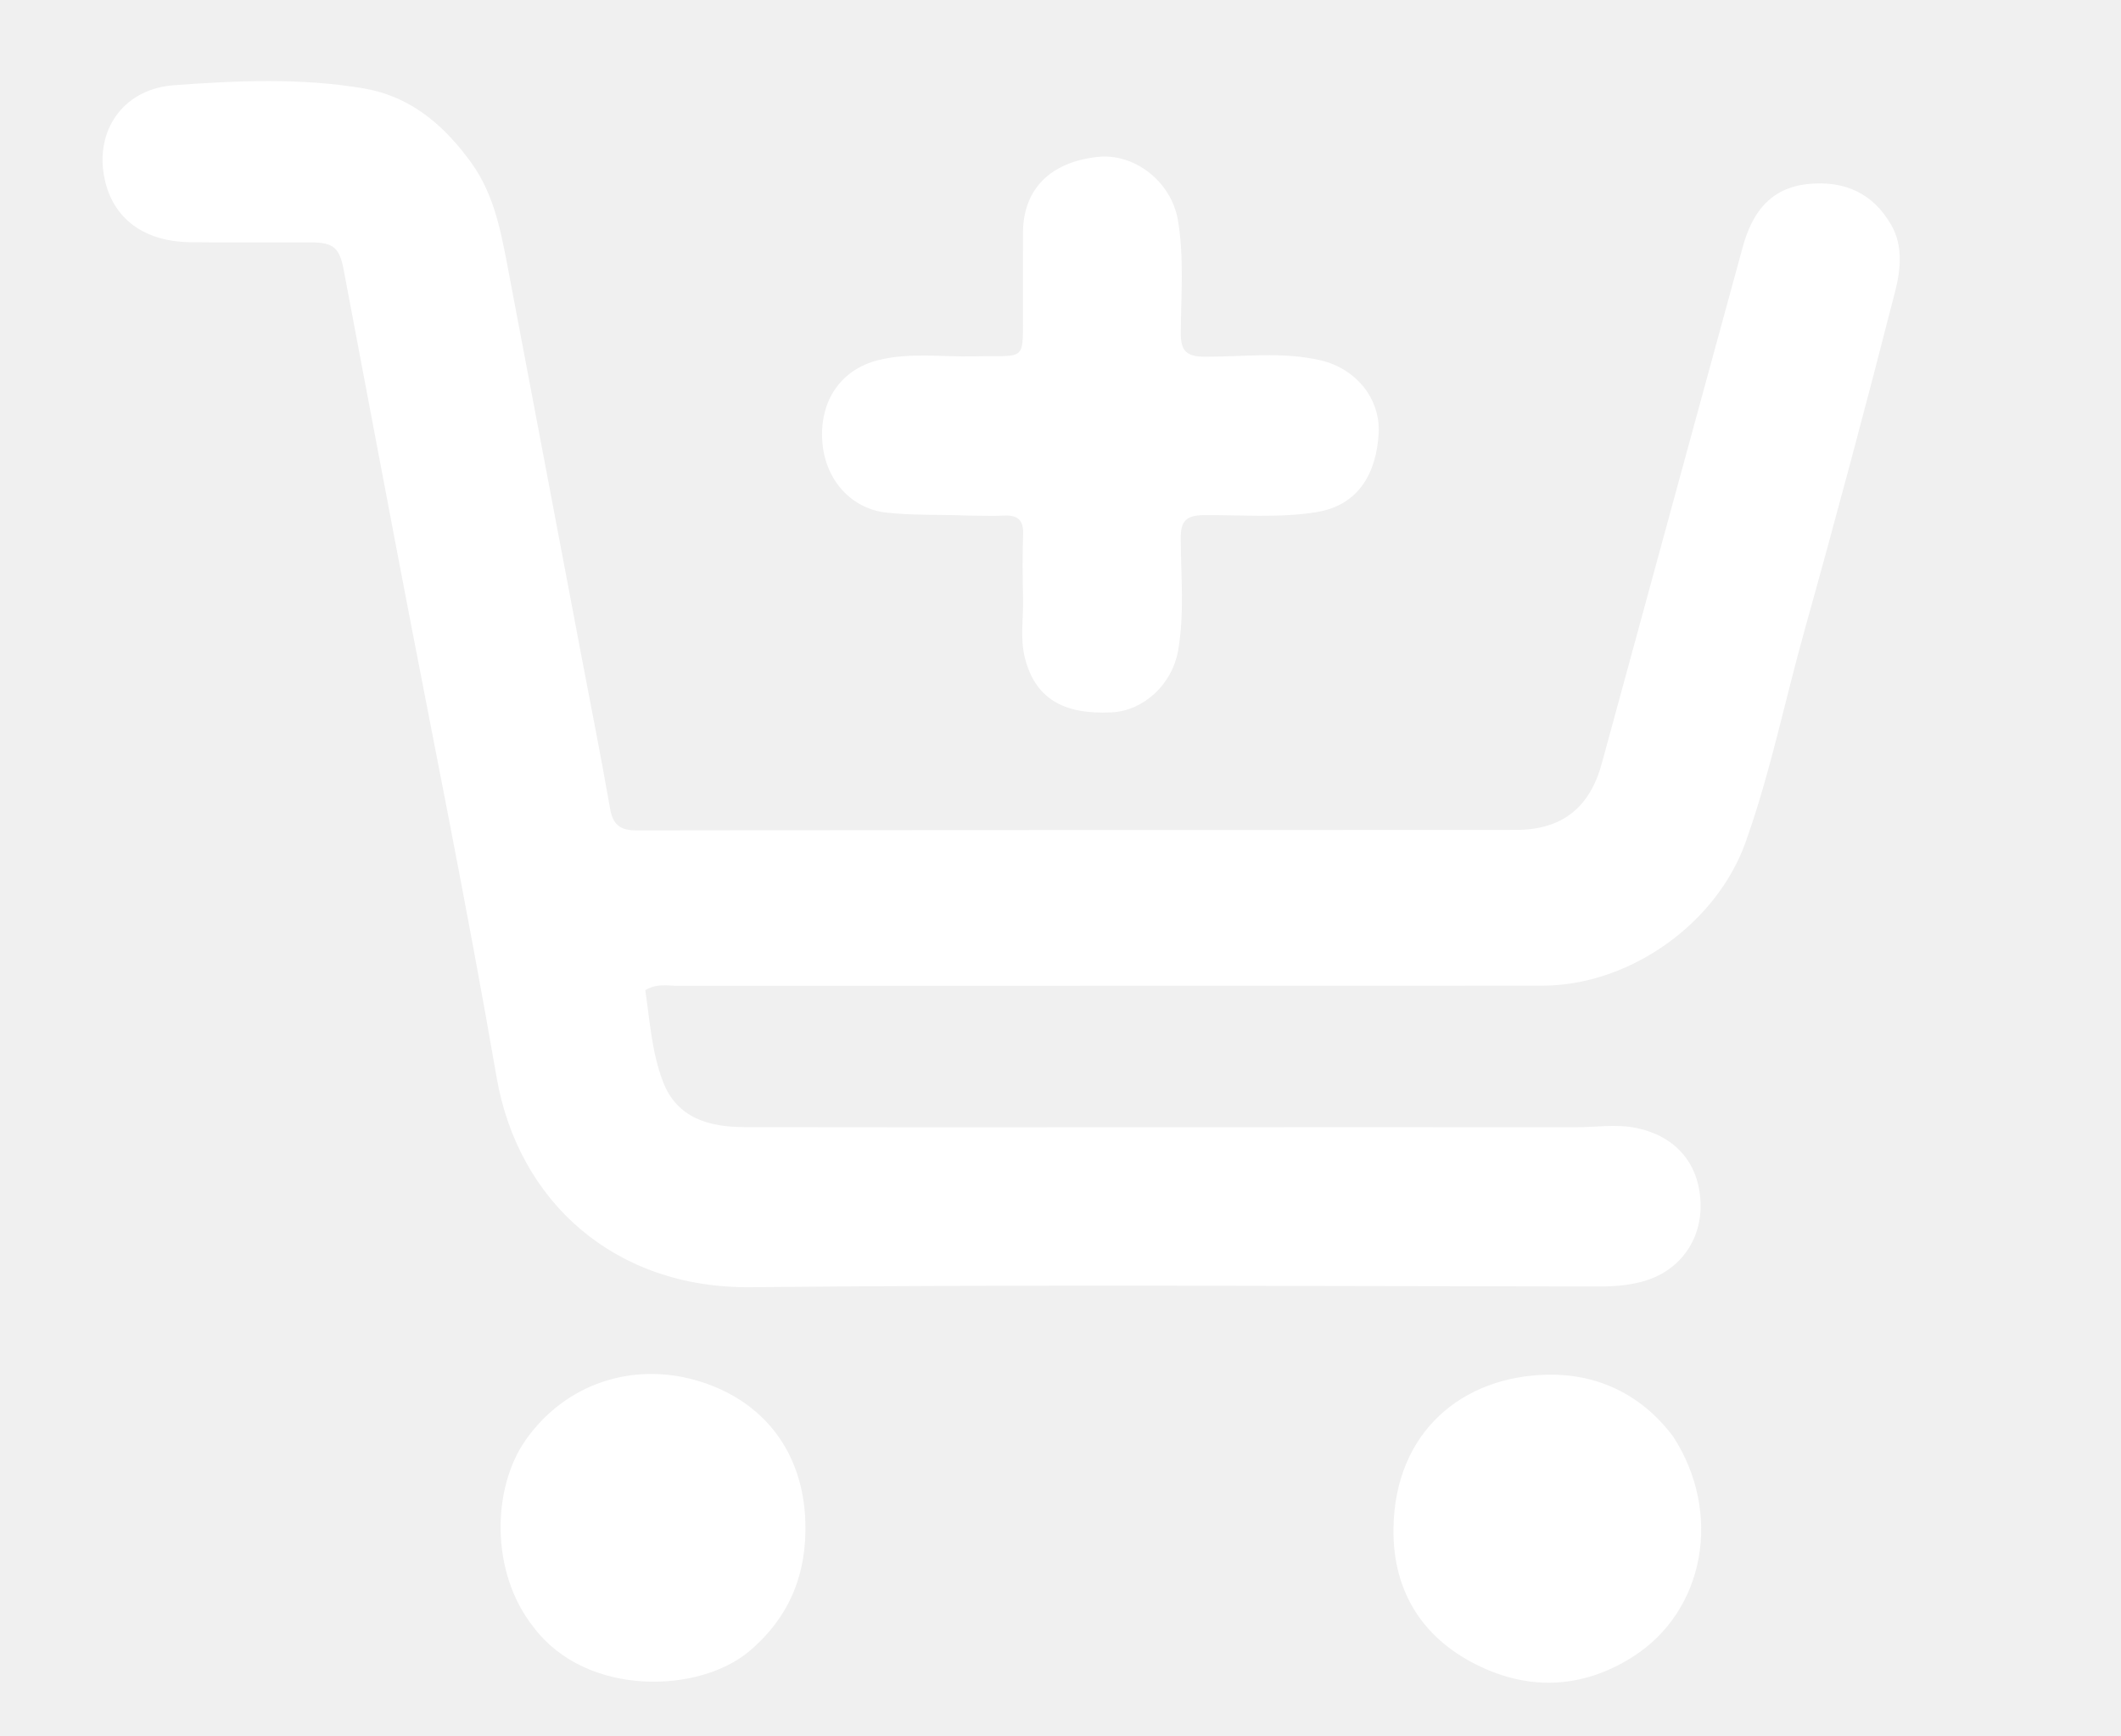
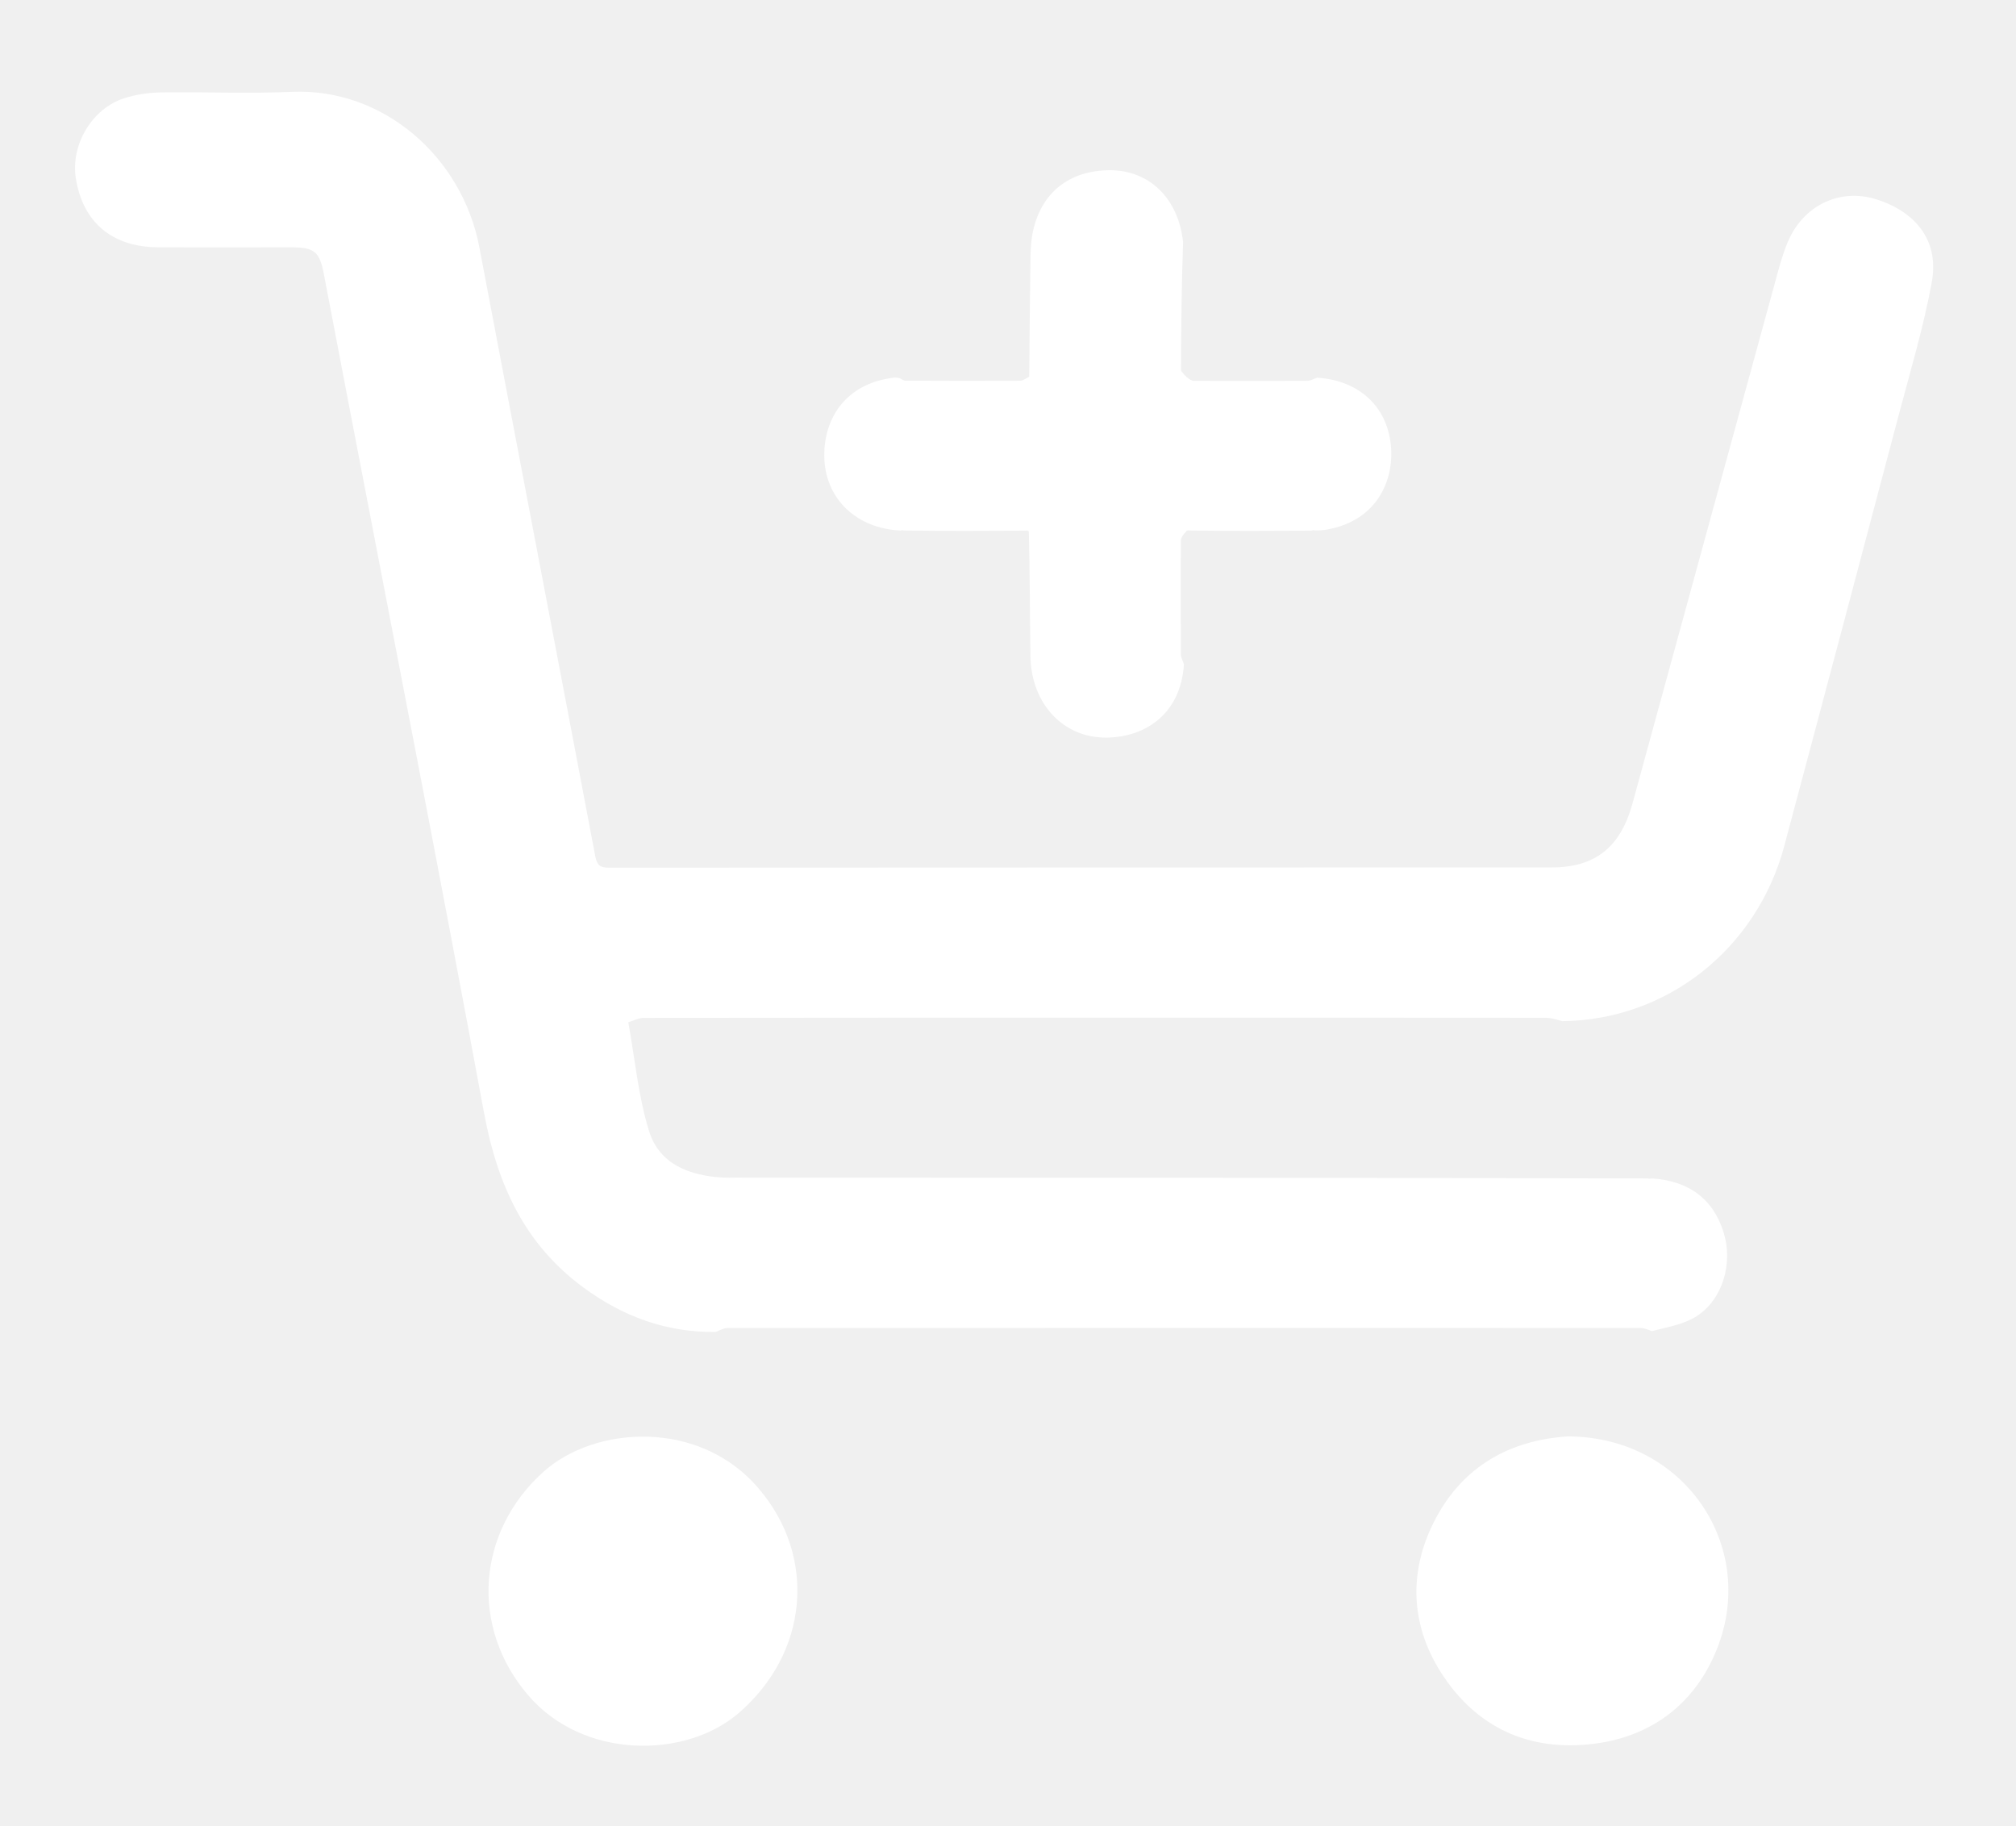
- <svg xmlns="http://www.w3.org/2000/svg" version="1.1" id="Layer_1" x="0px" y="0px" width="100%" viewBox="0 0 528 432" enable-background="new 0 0 528 432" xml:space="preserve">
-   <path fill="#ffffff" opacity="1" stroke="none" d=" M116.134,38.927   C122.53,46.916 124.44,56.215 126.212,65.564   C132.369,98.033 138.521,130.503 144.676,162.972   C147.089,175.696 149.628,188.398 151.85,201.155   C152.552,205.183 154.227,206.706 158.425,206.7   C231.424,206.586 304.424,206.623 377.424,206.574   C388.884,206.567 395.767,200.99 398.738,190.067   C410.391,147.23 422.132,104.418 433.805,61.586   C436.136,53.032 440.598,46.76 450.159,45.798   C459.124,44.896 466.245,48.062 470.792,55.973   C473.807,61.219 473.128,67.241 471.777,72.531   C464.583,100.708 457.074,128.81 449.243,156.817   C444.322,174.418 440.706,192.384 434.546,209.639   C427.278,229.998 405.617,245.339 383.869,245.348   C312.203,245.378 240.536,245.347 168.87,245.39   C166.283,245.392 163.55,244.701 160.636,246.476   C161.772,254.03 162.231,261.871 165.013,269.17   C168.526,278.39 176.551,280.533 185.343,280.553   C219.676,280.631 254.01,280.589 288.343,280.587   C323.009,280.584 357.676,280.557 392.343,280.59   C397.322,280.595 402.286,279.737 407.291,280.76   C416.925,282.729 422.84,289.355 423.319,299.051   C423.794,308.67 418.083,316.546 408.722,319.038   C405.334,319.94 401.871,320.224 398.34,320.222   C327.841,320.178 257.336,319.698 186.843,320.401   C153.162,320.737 128.986,299.254 123.607,268.065   C116.211,225.17 107.458,182.51 99.309,139.745   C94.707,115.597 90.137,91.443 85.58,67.287   C84.511,61.625 83.083,60.347 77.237,60.33   C67.237,60.302 57.235,60.434 47.238,60.285   C35.088,60.103 27.279,53.662 25.75,42.861   C24.182,31.782 31.05,22.121 43.292,21.216   C59.025,20.052 74.964,19.347 90.65,22.021   C101.273,23.832 109.45,30.123 116.134,38.927  z" />
-   <path fill="#ffffff" opacity="1" stroke="none" d=" M240.982,128.334   C233.86,128.032 227.256,128.338 220.588,127.584   C211.948,126.607 205.41,119.507 204.711,109.944   C203.967,99.767 209.331,91.983 218.582,89.655   C226.463,87.672 234.49,88.888 242.447,88.703   C255.928,88.388 254.581,90.532 254.651,76.331   C254.682,70.168 254.622,64.004 254.664,57.84   C254.737,47.095 261.434,40.349 273.247,39.059   C282.419,38.058 291.601,45.215 293.225,54.788   C294.797,64.05 294.005,73.407 293.944,82.717   C293.914,87.158 295.128,88.775 299.869,88.794   C309.485,88.832 319.195,87.475 328.723,89.681   C337.512,91.716 343.718,99.215 343.197,107.988   C342.649,117.217 338.628,125.774 327.556,127.509   C318.247,128.968 308.957,128.136 299.668,128.225   C295.272,128.268 293.911,129.692 293.929,134.017   C293.967,143.326 294.901,152.691 293.273,161.944   C291.773,170.479 284.593,176.964 276.632,177.328   C264.538,177.882 257.743,173.75 255.167,163.888   C253.893,159.012 254.791,153.942 254.678,148.962   C254.558,143.634 254.503,138.296 254.696,132.972   C254.824,129.445 253.343,128.166 249.972,128.333   C247.148,128.472 244.31,128.343 240.982,128.334  z" />
-   <path fill="#ffffff" opacity="1" stroke="none" d=" M132.856,405.06   C121.983,391.464 122.477,370.387 130.825,358.491   C140.806,344.269 157.419,339.177 172.893,343.478   C190.078,348.256 199.937,361.447 200.484,378.774   C200.893,391.758 196.551,402.477 186.631,410.922   C174.103,421.588 145.968,422.459 132.856,405.06  z" />
-   <path fill="#ffffff" opacity="1" stroke="none" d=" M416.524,357.598   C428.814,376.518 424.501,400.987 406.395,412.45   C393.486,420.623 379.596,420.94 366.069,413.591   C353.035,406.51 346.656,394.833 346.89,380.352   C347.28,356.301 364.079,342.621 385.168,342.181   C397.465,341.924 408.529,346.914 416.524,357.598  z" />
+ <svg xmlns="http://www.w3.org/2000/svg" version="1.1" id="Layer_1" x="0px" y="0px" width="100%" viewBox="0 0 741 671" enable-background="new 0 0 741 671" xml:space="preserve">
+   <path fill="#ffffff" opacity="1" stroke="none" d=" M606.985,433.061   C620.707,433.848 629.812,440.695 633.576,453.056   C636.976,464.219 633.289,477.331 623.767,483.596   C619.115,486.657 613.109,487.66 607.182,489.177   C605.401,488.506 604.152,488.031 602.903,488.03   C491.042,487.996 379.181,487.993 267.32,488.06   C265.892,488.061 264.464,488.985 263.037,489.479   C244.884,489.72 228.91,483.809 214.349,473.079   C192.587,457.042 182.72,434.969 177.904,408.929   C161.584,320.69 144.318,232.626 127.415,144.494   C124.626,129.95 121.847,115.403 119.064,100.857   C117.454,92.442 115.608,90.899 107.072,90.896   C90.741,90.89 74.409,90.966 58.078,90.876   C41.217,90.783 30.467,81.713 27.883,65.614   C25.904,53.277 33.775,39.874 45.701,36.086   C49.916,34.747 54.496,34.04 58.923,33.973   C75.084,33.729 91.275,34.449 107.41,33.757   C140.881,32.322 169.906,57.682 176.196,90.879   C190.328,165.465 204.668,240.012 218.783,314.601   C219.415,317.94 220.524,318.876 223.843,318.873   C339.328,318.79 454.813,318.821 570.298,318.784   C586.319,318.779 595.631,311.37 600.042,295.268   C617.41,231.866 634.716,168.447 652.089,105.046   C653.581,99.602 654.956,94.061 657.141,88.884   C662.702,75.713 675.913,69.035 689.518,73.2   C701.245,76.79 713.233,86.174 710.044,103.705   C707.074,120.032 702.252,136.034 698.002,152.115   C684.014,205.047 669.976,257.966 655.841,310.859   C645.756,348.596 612.835,374.857 574.242,375.279   C571.768,374.549 569.863,374.035 567.957,374.034   C520.647,373.989 473.336,373.999 426.025,373.999   C362.889,373.999 299.752,373.984 236.616,374.069   C234.723,374.072 232.831,375.118 230.939,375.677   C233.352,388.998 234.573,402.686 238.52,415.536   C242.322,427.911 253.485,432.099 265.816,432.76   C267.311,432.84 268.813,432.772 270.312,432.773   C381.904,432.782 493.496,432.791 605.629,433.074   C606.443,433.252 606.714,433.156 606.985,433.061  z" />
+   <path fill="#ffffff" opacity="1" stroke="none" d=" M378.306,138.441   C378.442,124.02 378.525,109.598 378.753,95.179   C378.807,91.712 378.96,88.167 379.716,84.804   C383.257,69.062 394.909,62.649 407.642,62.555   C422.475,62.446 433.019,72.842 434.85,88.829   C434.308,104.964 434.14,120.414 434.087,135.864   C434.084,136.602 435.1,137.343 435.642,138.083   C435.642,138.083 435.906,138.038 436.082,138.527   C437.127,139.344 437.994,139.953 438.864,139.956   C452.76,140.017 466.656,140.029 480.552,139.948   C481.738,139.941 482.92,139.198 484.104,138.797   C499.903,139.783 510.763,149.974 511.365,165.693   C511.81,177.32 505.735,191.391 487.778,194.598   C486.469,194.832 485.145,194.98 483.321,194.913   C482.541,194.776 482.269,194.895 481.997,195.013   C467.304,195.088 452.611,195.164 437.361,194.958   C436.55,194.838 436.295,194.999 436.041,195.16   C435.982,195.343 435.923,195.527 435.297,196.041   C434.487,197.124 434.032,197.875 434.03,198.627   C433.987,212.587 433.97,226.547 434.049,240.506   C434.056,241.701 434.778,242.892 435.168,244.084   C434.045,262.082 421.338,270.823 406.95,271.066   C390.756,271.34 379.015,258.554 378.746,241.13   C378.512,226.015 378.556,210.897 378.16,195.26   C377.561,194.832 377.279,194.922 376.997,195.013   C362.304,195.088 347.611,195.164 332.375,194.955   C331.558,194.772 331.282,194.872 331.007,194.973   C314.732,194.232 302.994,183.165 302.967,167.305   C302.944,153.4 311.113,141.067 328.025,138.863   C328.682,138.778 329.335,138.655 330.68,138.97   C331.824,139.569 332.278,139.902 332.734,139.904   C346.798,139.955 360.863,140.009 374.927,139.929   C376.056,139.922 377.18,138.96 378.306,138.441  z" />
+   <path fill="#ffffff" opacity="1" stroke="none" d=" M576.123,527.875   C621.17,527.87 648.967,572.421 628.378,611.894   C619.673,628.584 604.753,638.467 585.862,640.831   C561.76,643.847 542.36,634.687 529.532,614.455   C517.992,596.255 517.805,576.13 528.088,557.329   C538.085,539.049 554.613,529.34 576.123,527.875  z" />
+   <path fill="#ffffff" opacity="1" stroke="none" d=" M278.913,547.103   C300.396,572.244 297.162,607.677 271.275,629.736   C251.819,646.315 214.38,646.705 194.058,622.915   C172.831,598.064 175.123,563.234 199.54,541.065   C218.634,523.729 257.339,521.512 278.913,547.103  z" />y
</svg>
